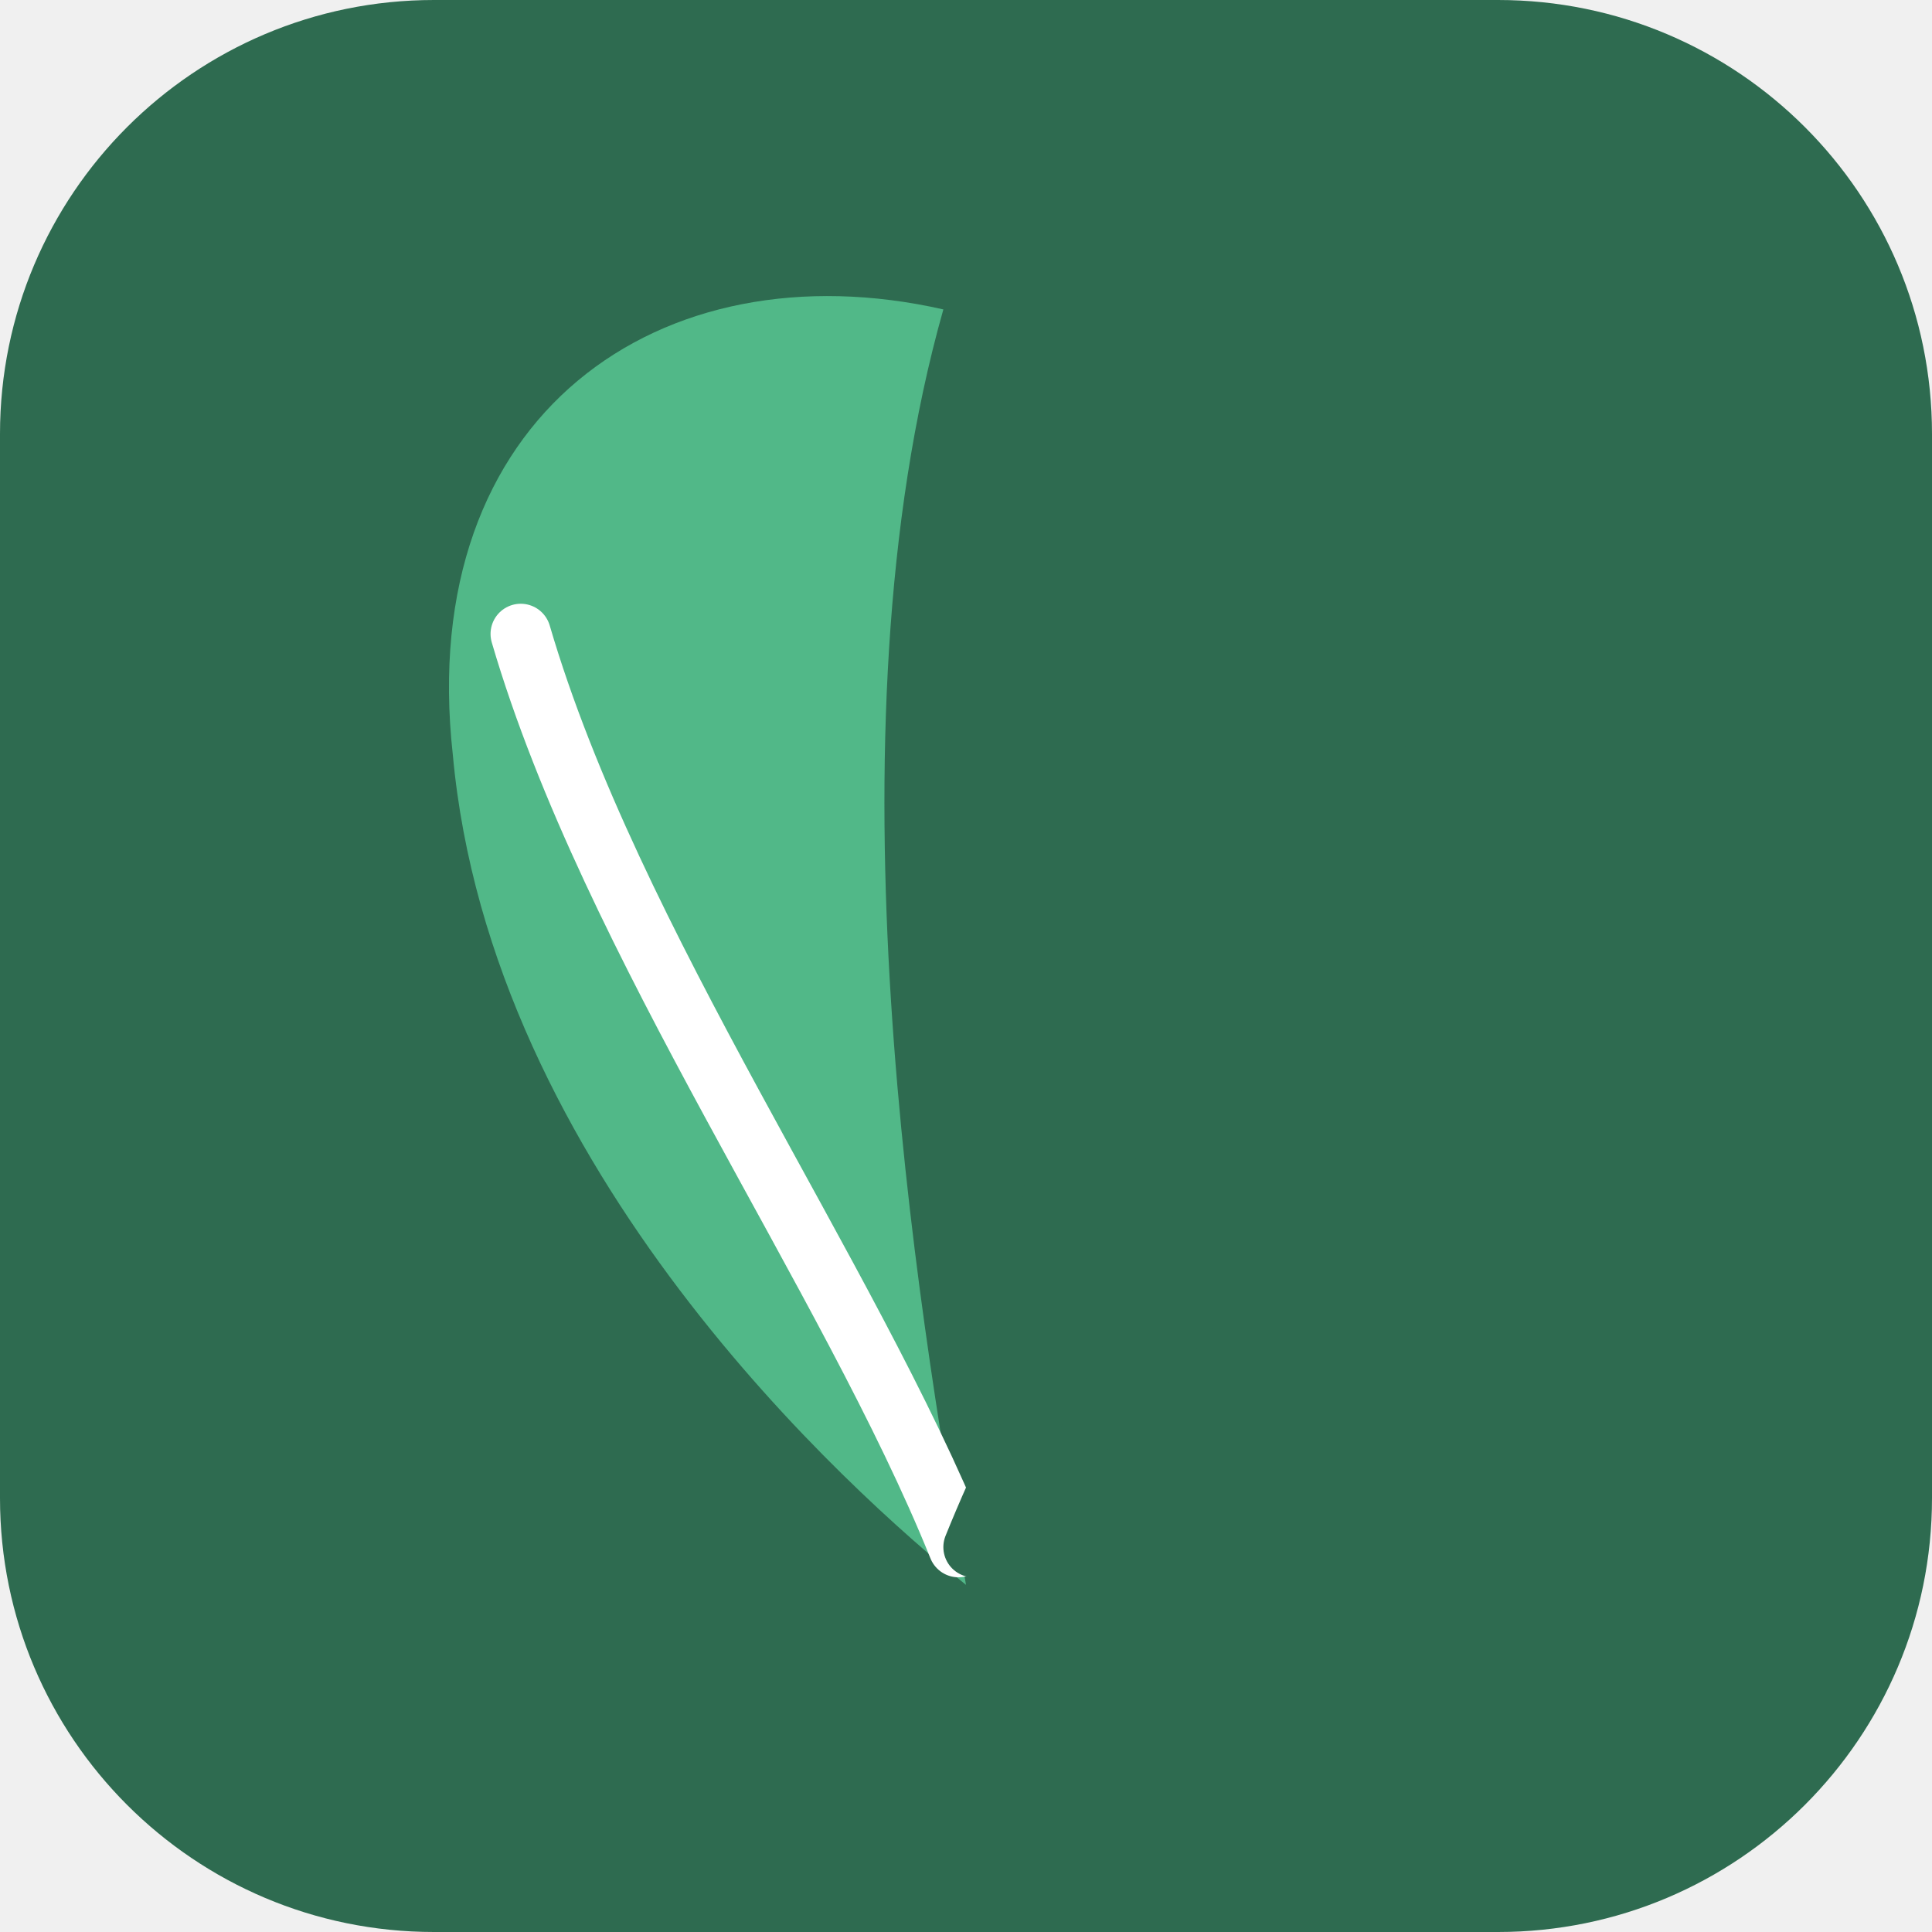
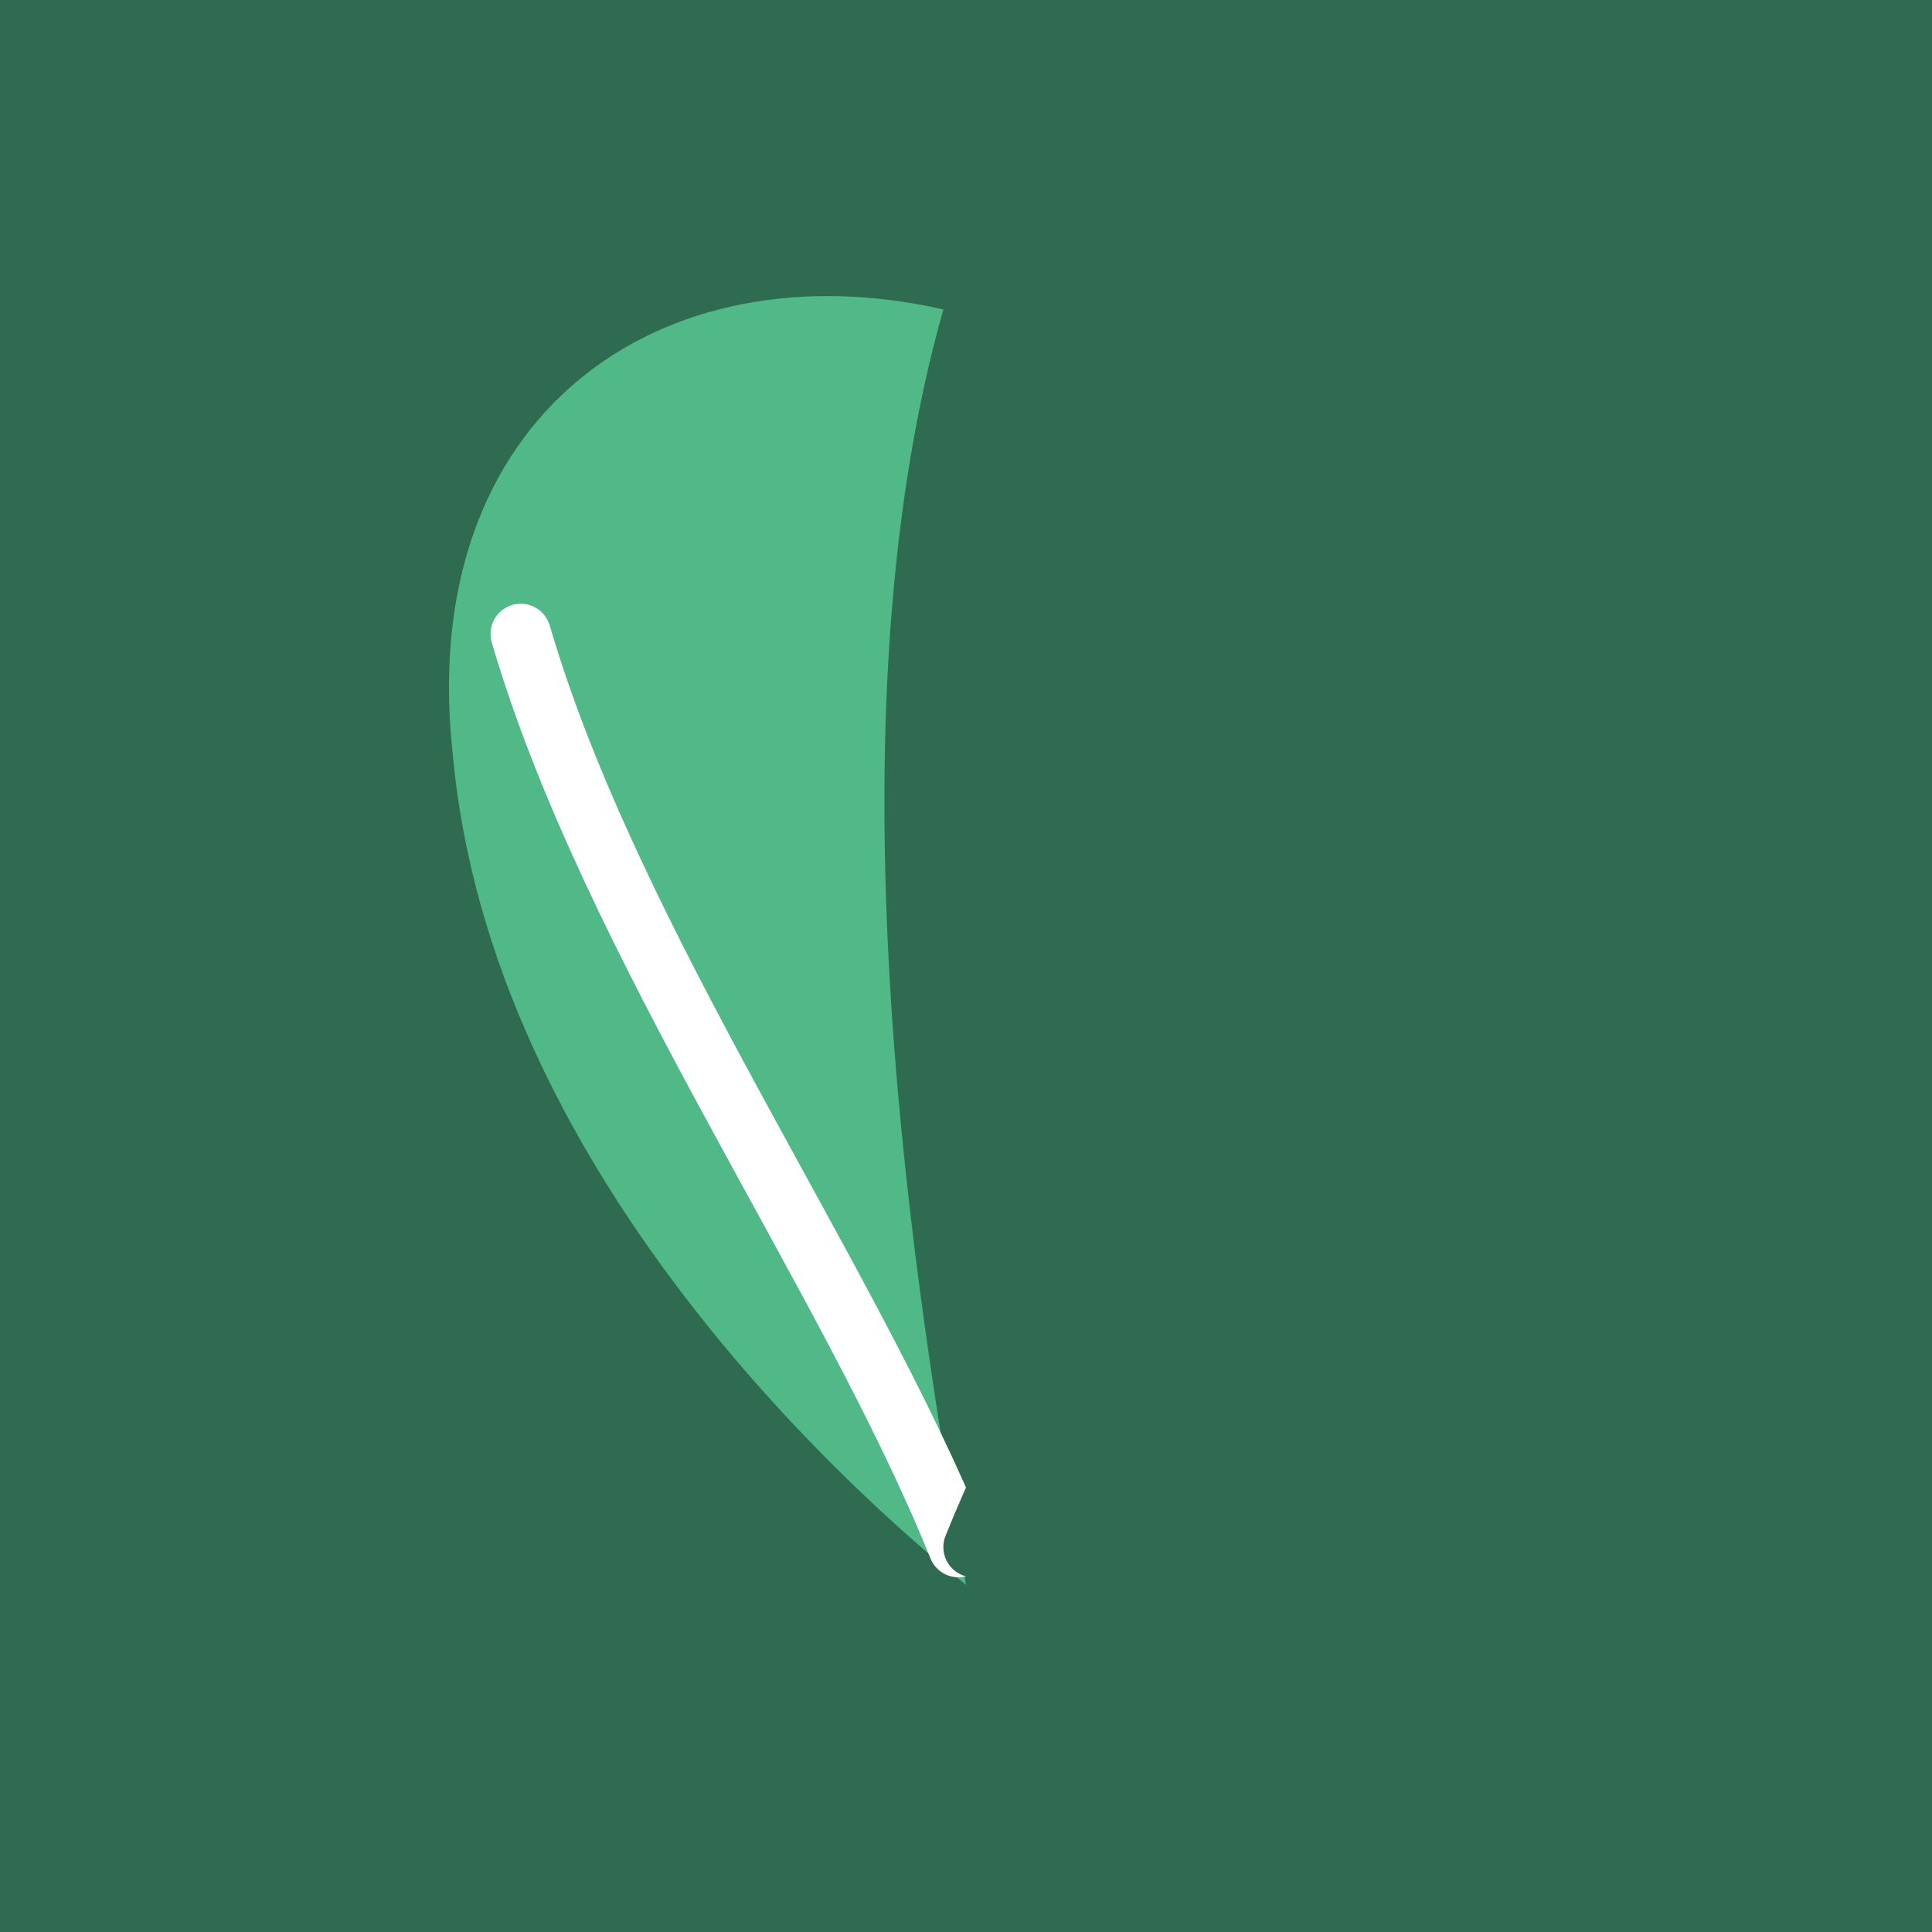
<svg xmlns="http://www.w3.org/2000/svg" viewBox="0 0 512 512" width="1024" height="1024">
-   <rect width="512" height="512" rx="115" ry="115" fill="#2E6B50" />
+   <rect width="512" height="512" fill="#2E6B50" />
  <path d="M 256 420              C 225 395 130 310 120 200              C 110 110 175 65 250 82              C 218 195 243 345 256 420 Z" fill="#51B888" />
  <path d="M 254 410 C 225 338 162 250 138 168" fill="none" stroke="white" stroke-width="16" stroke-linecap="round" stroke-linejoin="round" />
  <path d="M 256 420              C 285 395 378 310 388 200              C 398 110 335 65 260 82              C 292 195 270 345 256 420 Z" fill="#2E6B50" />
  <path d="M 258 410 C 287 338 350 250 374 168" fill="none" stroke="#2E6B50" stroke-width="16" stroke-linecap="round" stroke-linejoin="round" />
</svg>
